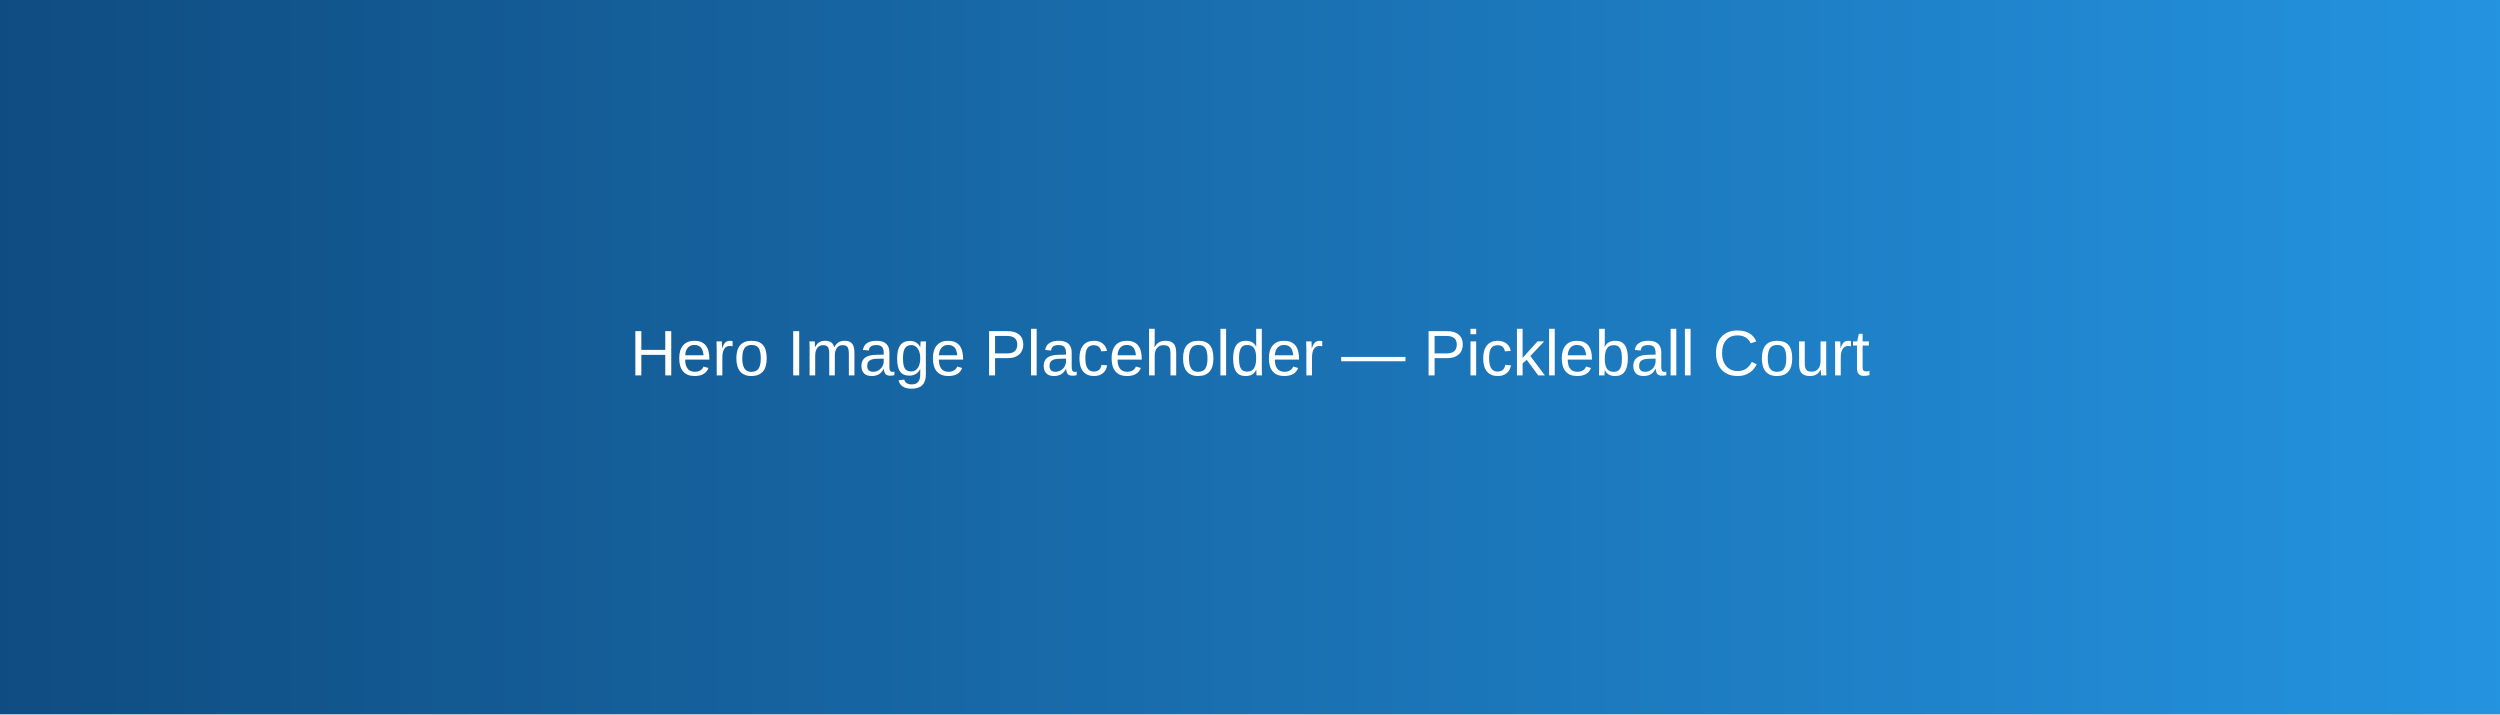
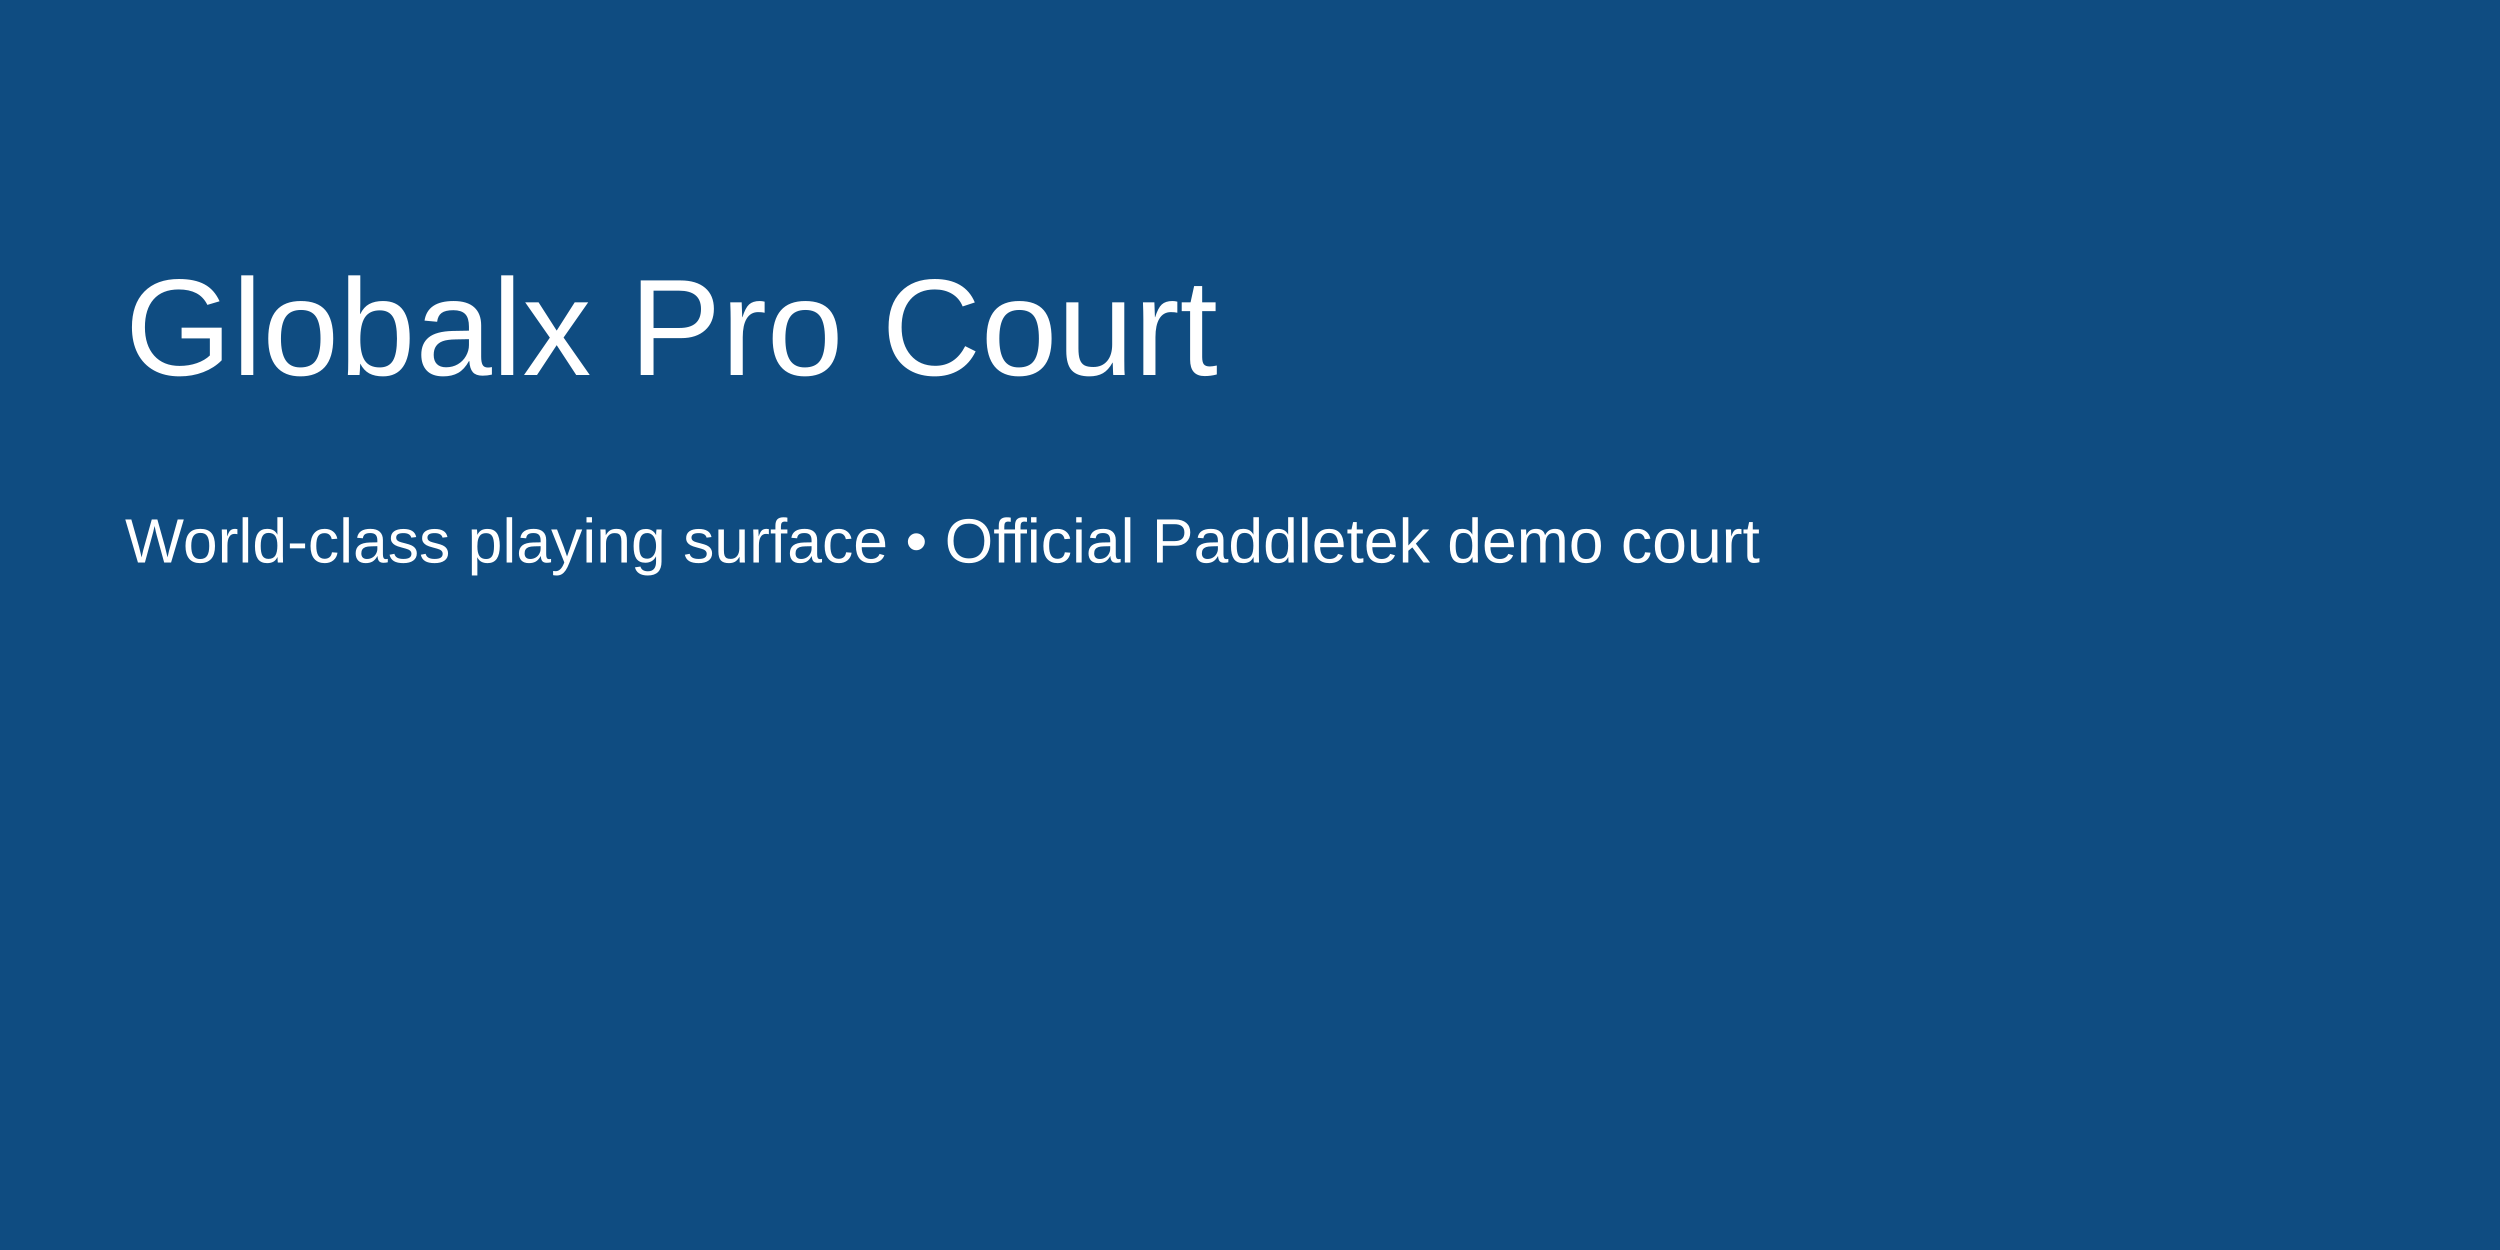
- <svg xmlns="http://www.w3.org/2000/svg" width="1400" height="400" viewBox="0 0 1400 400">
-   <defs>
-     <linearGradient id="g" x1="0" x2="1">
-       <stop offset="0" stop-color="#0F4C81" />
-       <stop offset="1" stop-color="#2493E0" />
-     </linearGradient>
-   </defs>
-   <rect width="100%" height="100%" fill="url(#g)" />
-   <text x="50%" y="50%" fill="#fff" font-size="36" font-family="Arial, Helvetica, sans-serif" text-anchor="middle" dominant-baseline="middle">Hero Image Placeholder — Pickleball Court</text>
+ <svg xmlns="http://www.w3.org/2000/svg" width="800" height="400" viewBox="0 0 800 400">
+   <rect width="100%" height="100%" fill="#0F4C81" />
+   <g fill="#fff" font-family="Arial, Helvetica, sans-serif">
+     <text x="40" y="120" font-size="44">Globalx Pro Court</text>
+     <text x="40" y="180" font-size="20">World-class playing surface • Official Paddletek demo court</text>
+   </g>
</svg>
